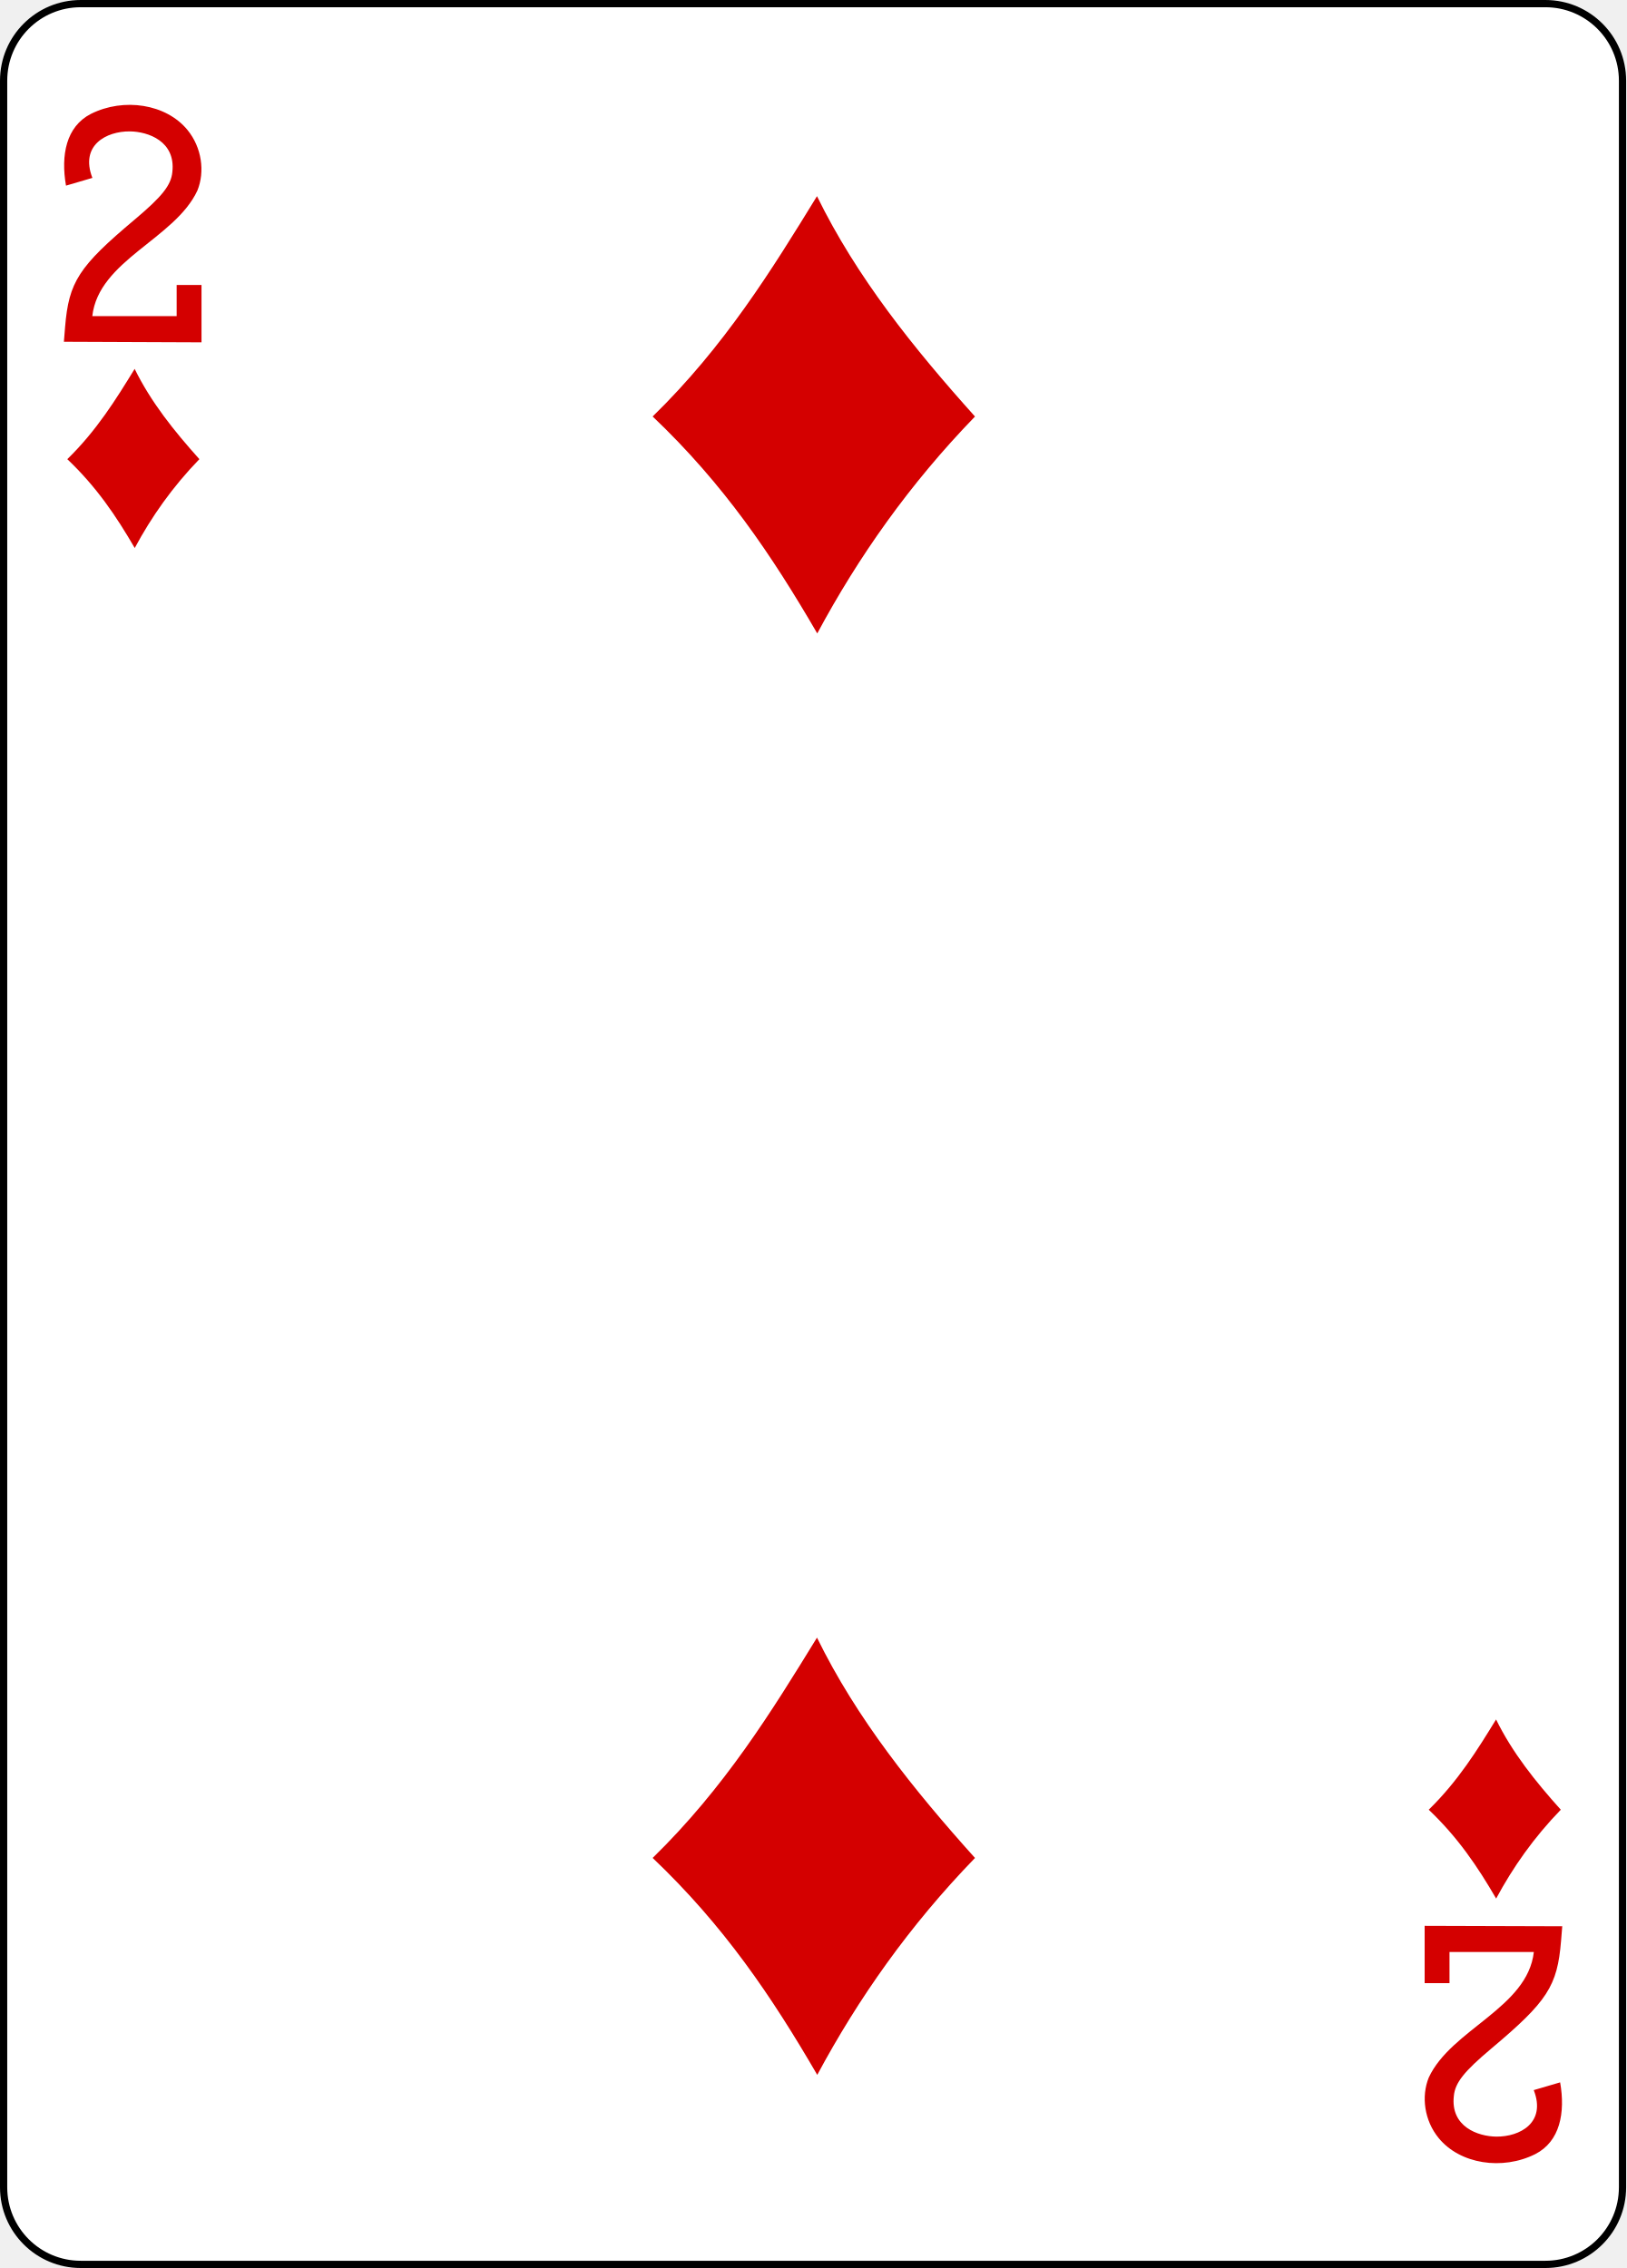
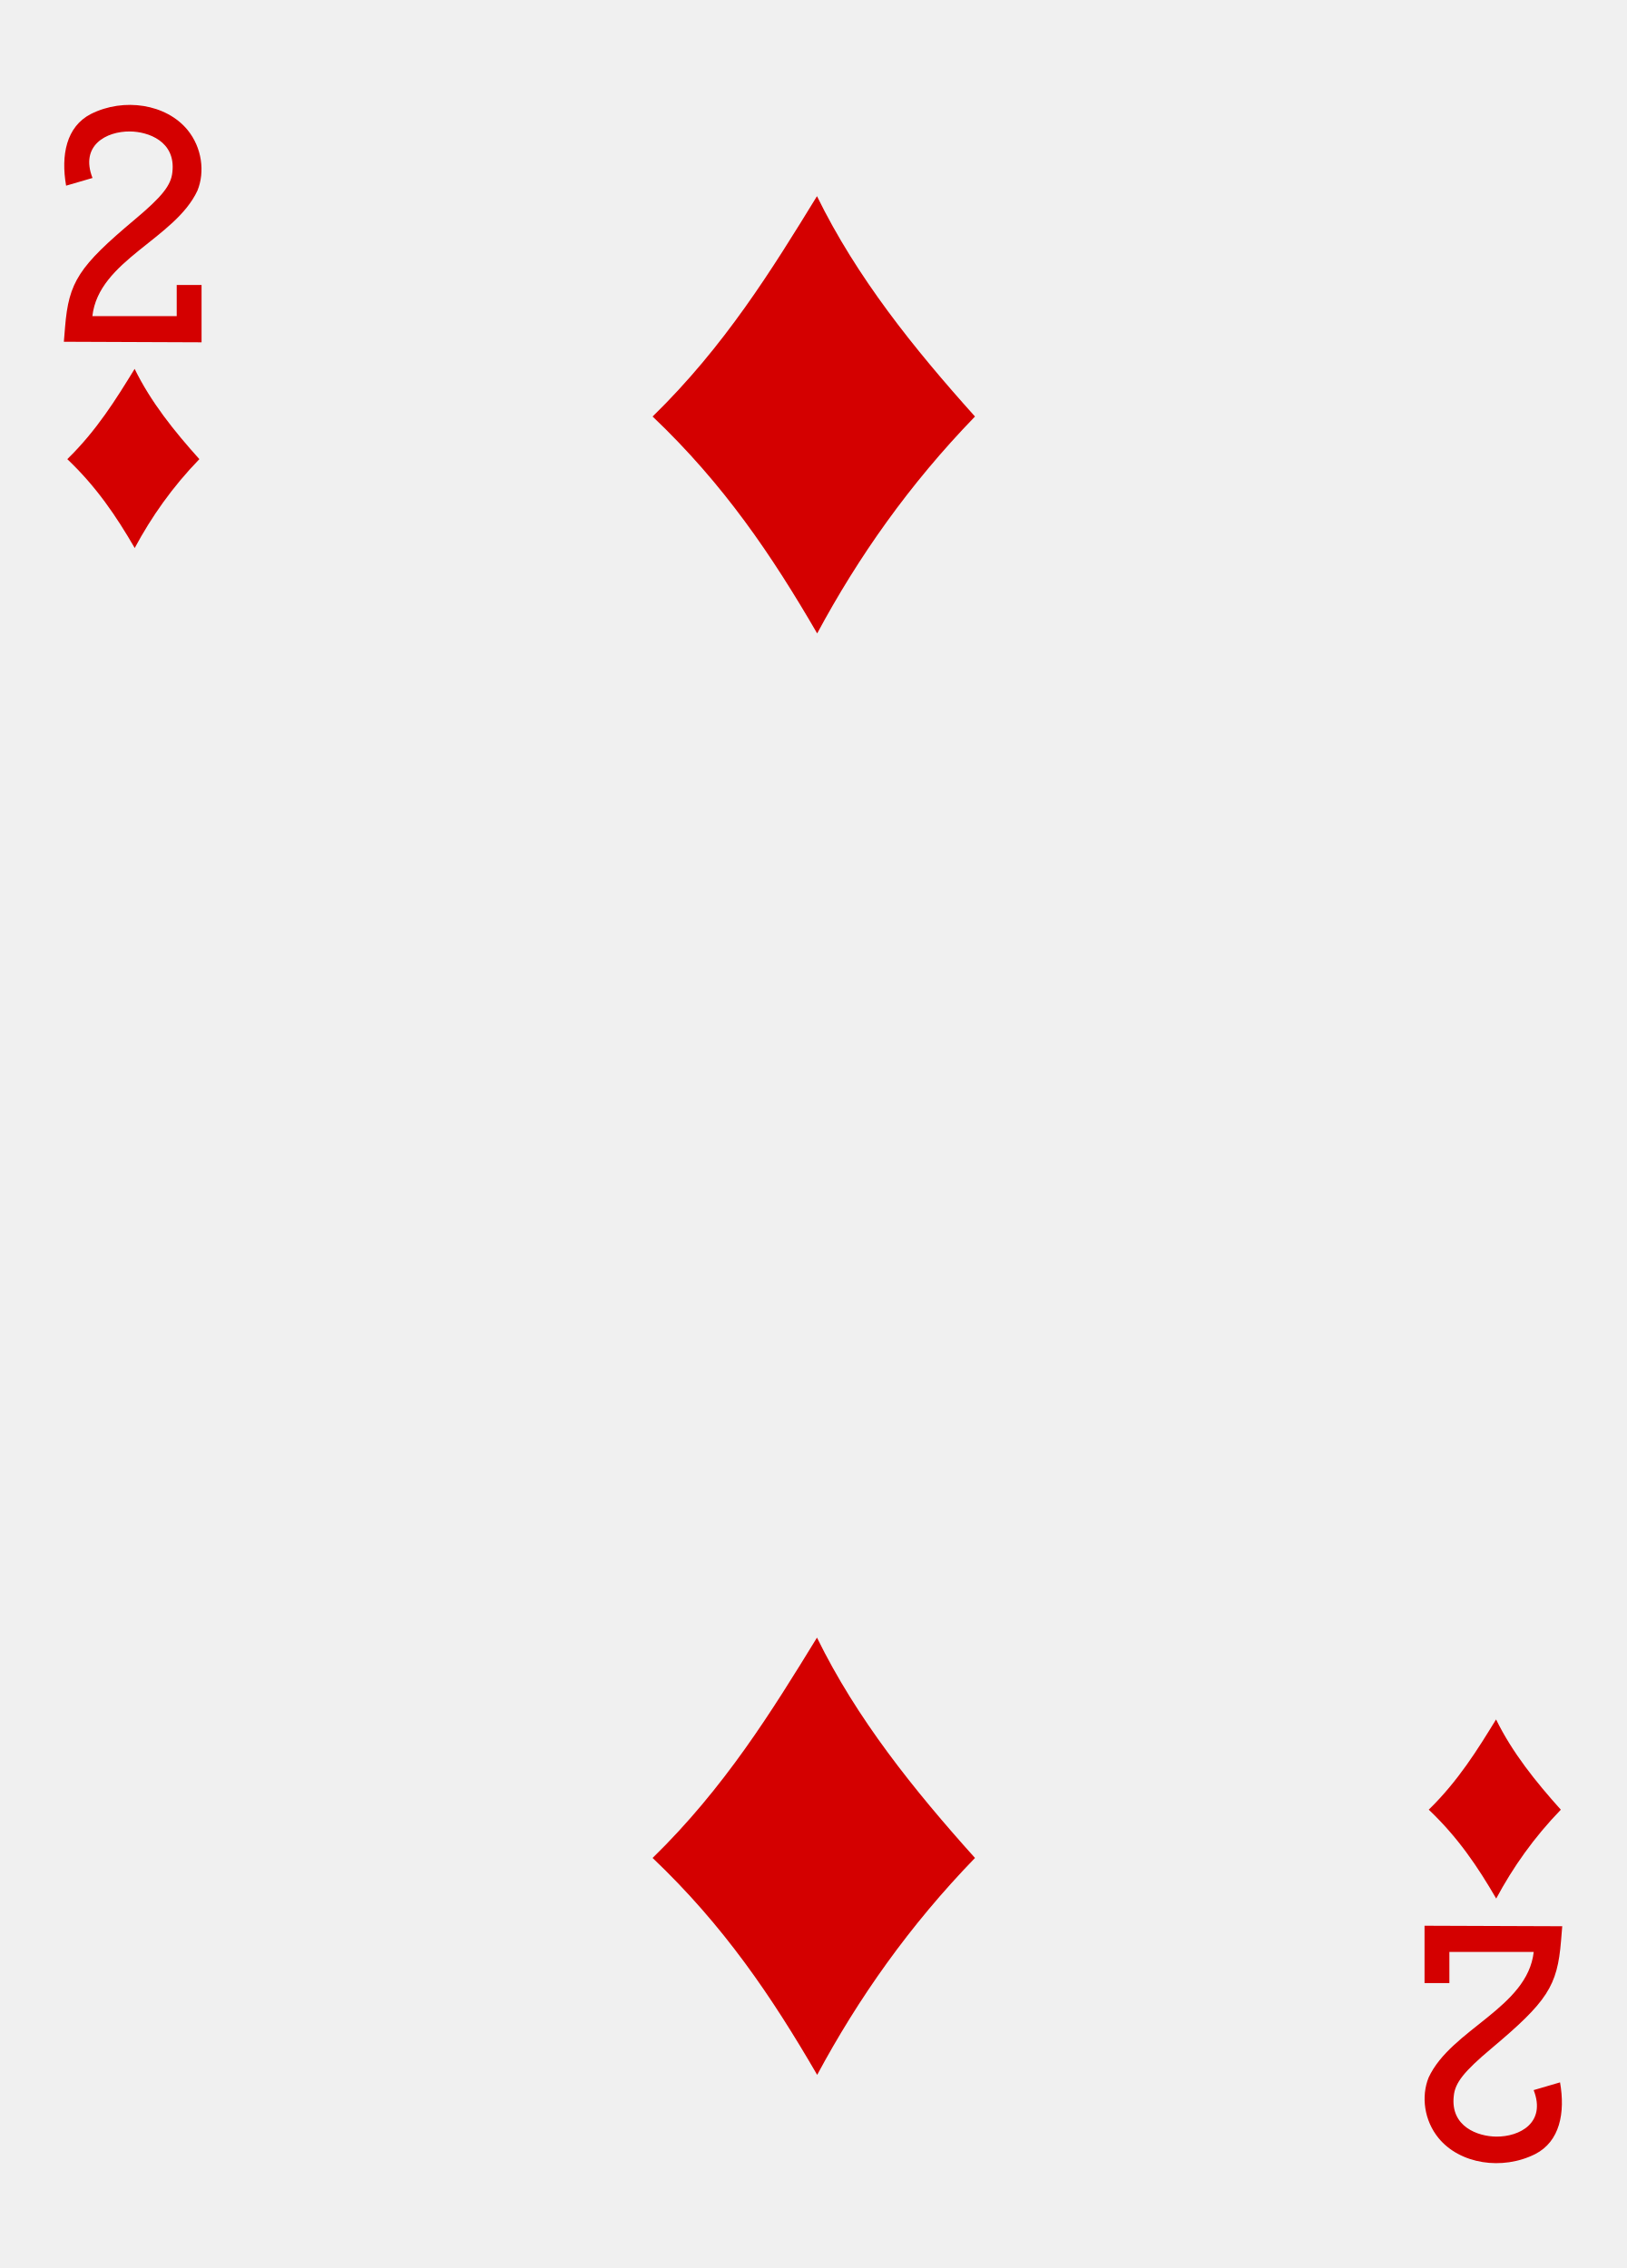
<svg xmlns="http://www.w3.org/2000/svg" width="224.225" height="312.808">
-   <g transform="translate(-6257.43 2747.31)">
-     <rect ry="10.63" rx="10.63" width="223.228" height="311.811" x="6257.929" y="-2746.811" fill="#fff" stroke="#000" stroke-width=".997" />
-     <path d="M6347.418-2689.863c9.92-9.682 16.436-20.237 22.667-30.39 5.464 11.17 13.306 20.943 21.786 30.39-9.07 9.368-16.1 19.386-21.75 29.918-6.27-10.796-12.865-20.572-22.693-29.918zm0 198.808c9.92-9.682 16.436-20.237 22.667-30.39 5.464 11.17 13.306 20.943 21.786 30.39-9.07 9.368-16.1 19.386-21.75 29.918-6.27-10.796-12.865-20.572-22.693-29.918zm107.02-6.655c4.062-3.967 6.73-8.29 9.284-12.45 2.238 4.576 5.45 8.58 8.925 12.45-3.717 3.836-6.598 7.94-8.914 12.254-2.567-4.422-5.27-8.427-9.296-12.255zm-187.725-186.273c4.064-3.966 6.733-8.29 9.285-12.45 2.24 4.577 5.45 8.58 8.925 12.45-3.717 3.838-6.598 7.94-8.914 12.256-2.57-4.423-5.27-8.427-9.3-12.256zm-.473-16.19l.164-2.02c.51-6.24 1.874-8.346 9.622-14.855 3.76-3.16 4.994-4.718 5.168-6.526.49-4.26-3.35-5.59-5.855-5.614-3.25-.03-6.91 1.91-5.17 6.414l-3.638 1.068c-.734-4.2.017-8.142 3.426-9.893 4.546-2.28 10.38-1.38 13.323 2.21 1.978 2.42 2.428 5.75 1.368 8.36-3.1 6.67-13.62 9.61-14.49 17.32h11.63v-4.293h3.428v7.907zm206.608 218.536l-.165 2.02c-.51 6.238-1.875 8.345-9.622 14.854-3.76 3.16-4.99 4.717-5.16 6.526-.49 4.26 3.35 5.59 5.857 5.614 3.24.03 6.91-1.91 5.16-6.414l3.638-1.068c.735 4.2-.016 8.142-3.425 9.893-4.545 2.28-10.38 1.385-13.32-2.207-1.98-2.41-2.43-5.74-1.37-8.35 3.1-6.67 13.62-9.602 14.49-17.32h-11.63v4.3h-3.427v-7.906z" fill="#d40000" />
-   </g>
+   <path d="M89.987 57.446c9.92-9.68 16.436-20.237 22.667-30.39 5.464 11.17 13.306 20.944 21.786 30.39-9.073 9.37-16.105 19.387-21.76 29.918-6.266-10.796-12.865-20.572-22.693-29.918zm0 198.808c9.92-9.68 16.436-20.237 22.667-30.39 5.464 11.17 13.306 20.944 21.786 30.39-9.073 9.37-16.105 19.387-21.76 29.918-6.266-10.796-12.865-20.572-22.693-29.918zm107.02-6.656c4.063-3.966 6.732-8.29 9.284-12.45 2.24 4.577 5.46 8.58 8.93 12.45-3.712 3.838-6.6 7.94-8.91 12.256-2.566-4.423-5.27-8.427-9.295-12.256zM9.28 63.326c4.064-3.966 6.733-8.29 9.285-12.448 2.24 4.576 5.45 8.58 8.925 12.448-3.717 3.838-6.598 7.942-8.914 12.256-2.567-4.422-5.27-8.427-9.296-12.256zm-.474-16.19l.165-2.02c.51-6.24 1.88-8.346 9.63-14.855 3.76-3.15 4.994-4.71 5.168-6.52.49-4.26-3.35-5.59-5.854-5.61-3.242-.03-6.91 1.913-5.16 6.415l-3.64 1.063c-.733-4.2.018-8.142 3.427-9.892 4.546-2.28 10.38-1.38 13.323 2.21 1.972 2.415 2.422 5.747 1.362 8.357-3.1 6.673-13.62 9.607-14.49 17.32h11.63v-4.3h3.426v7.907zm206.61 218.536l-.166 2.02c-.51 6.238-1.874 8.346-9.622 14.854-3.76 3.16-4.994 4.718-5.168 6.527-.49 4.26 3.35 5.59 5.855 5.614 3.242.03 6.91-1.912 5.16-6.414l3.638-1.068c.734 4.2-.017 8.142-3.426 9.892-4.548 2.28-10.38 1.385-13.325-2.207-1.978-2.414-2.428-5.746-1.368-8.355 3.1-6.672 13.62-9.607 14.49-17.32h-11.63v4.295h-3.426v-7.907z" fill="#d40000" />
</svg>
